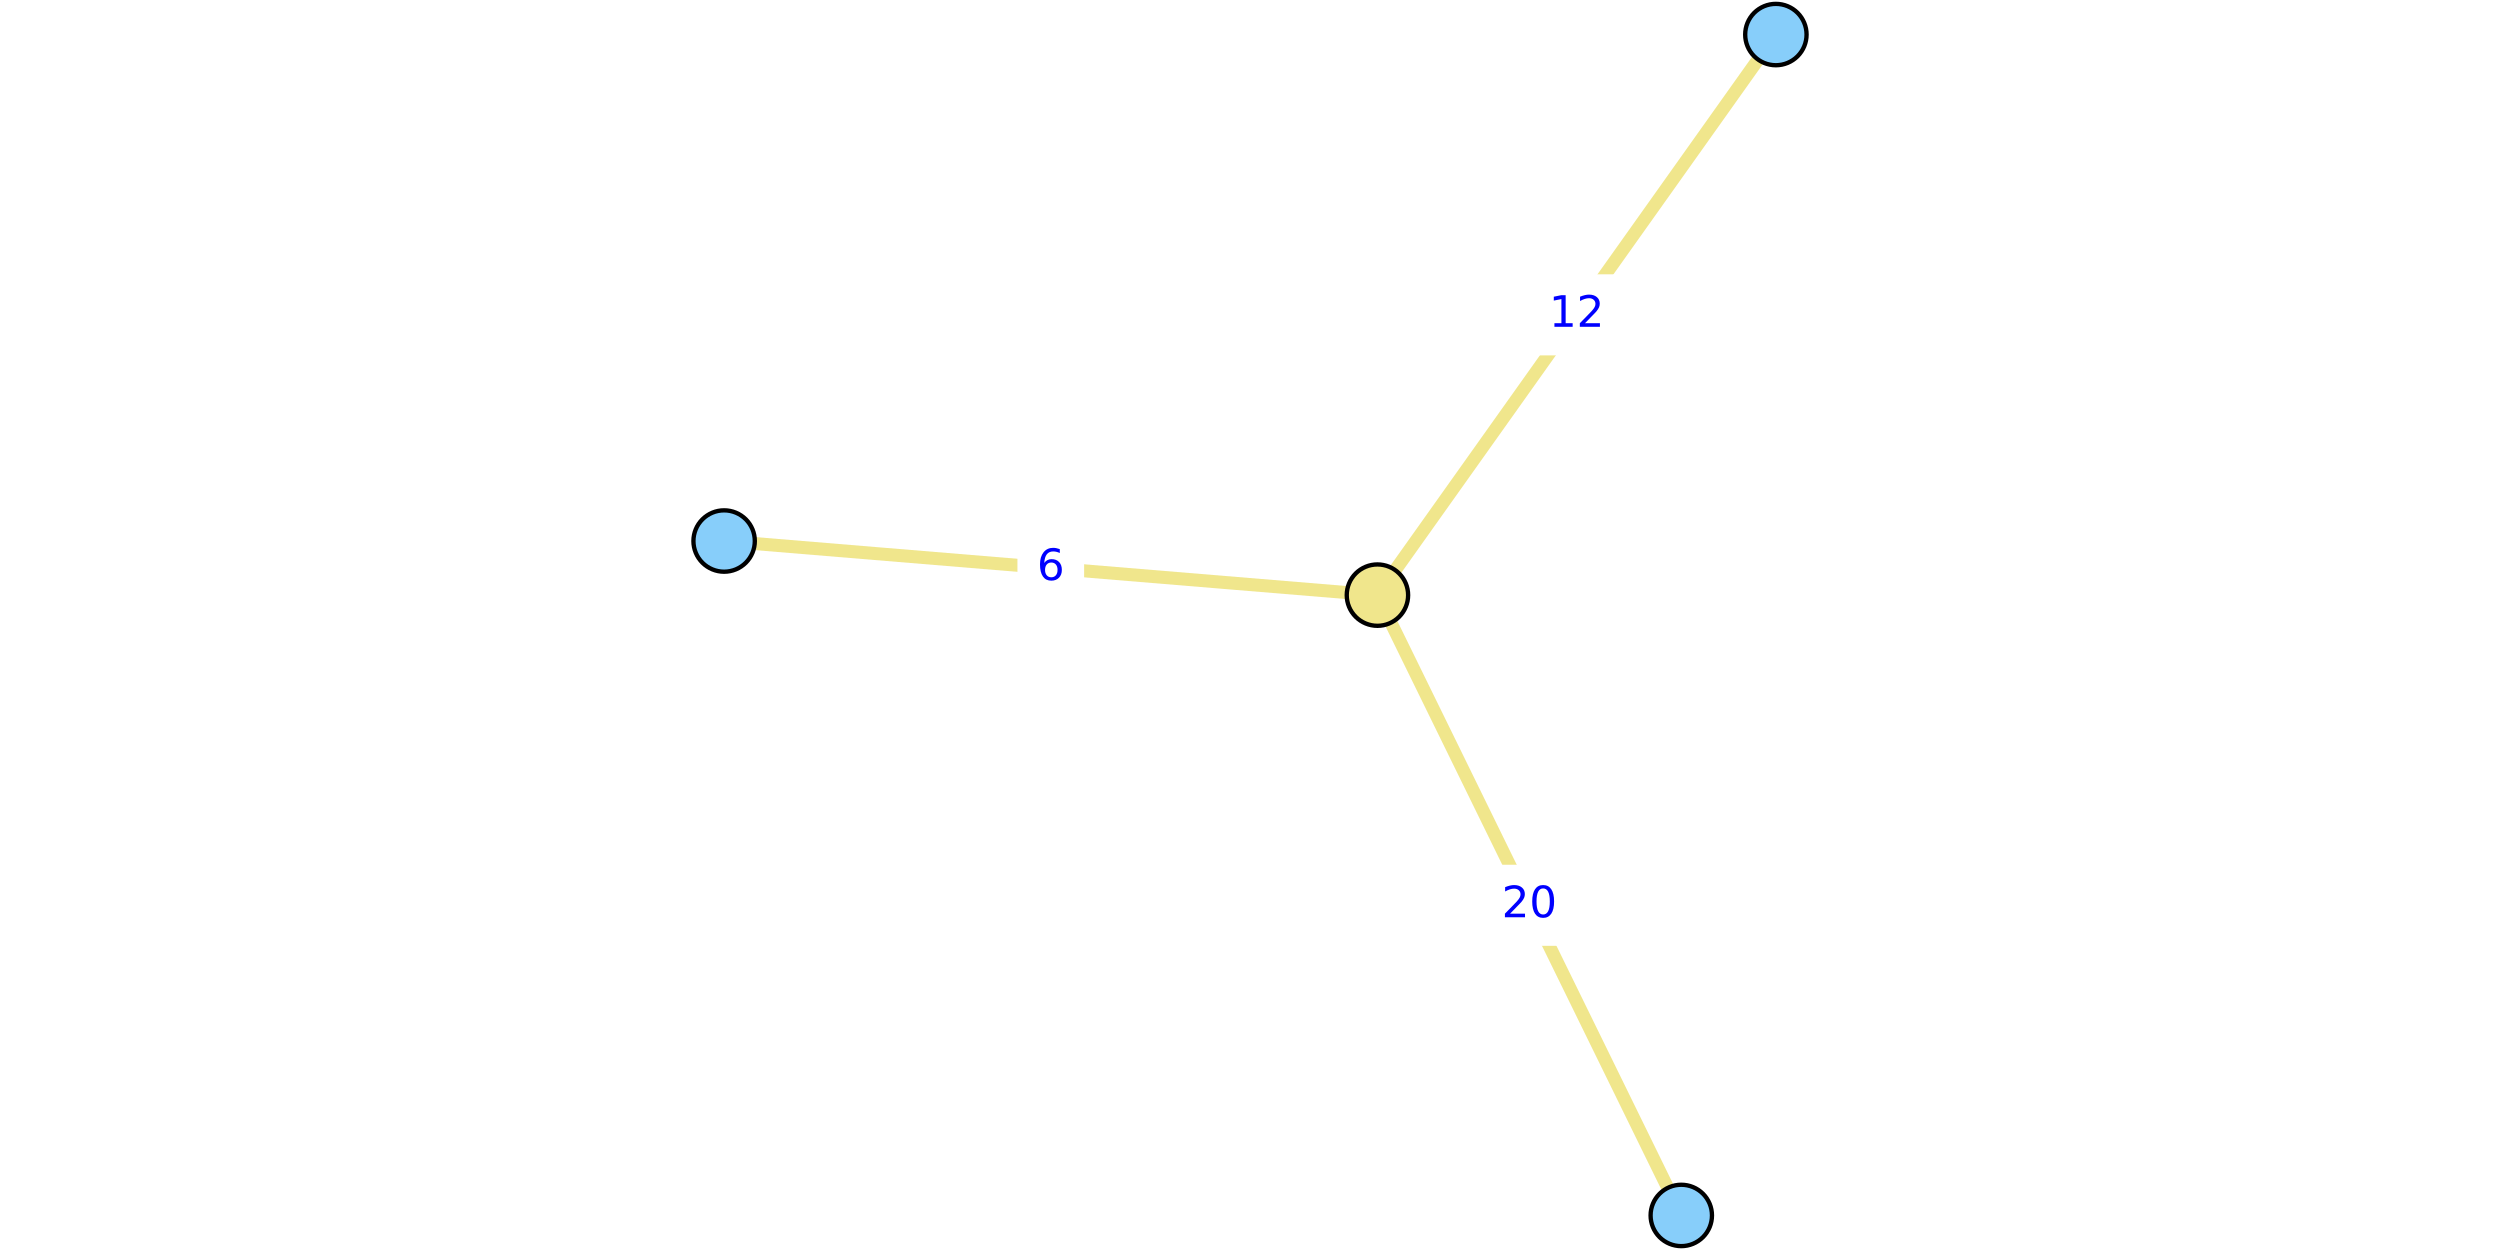
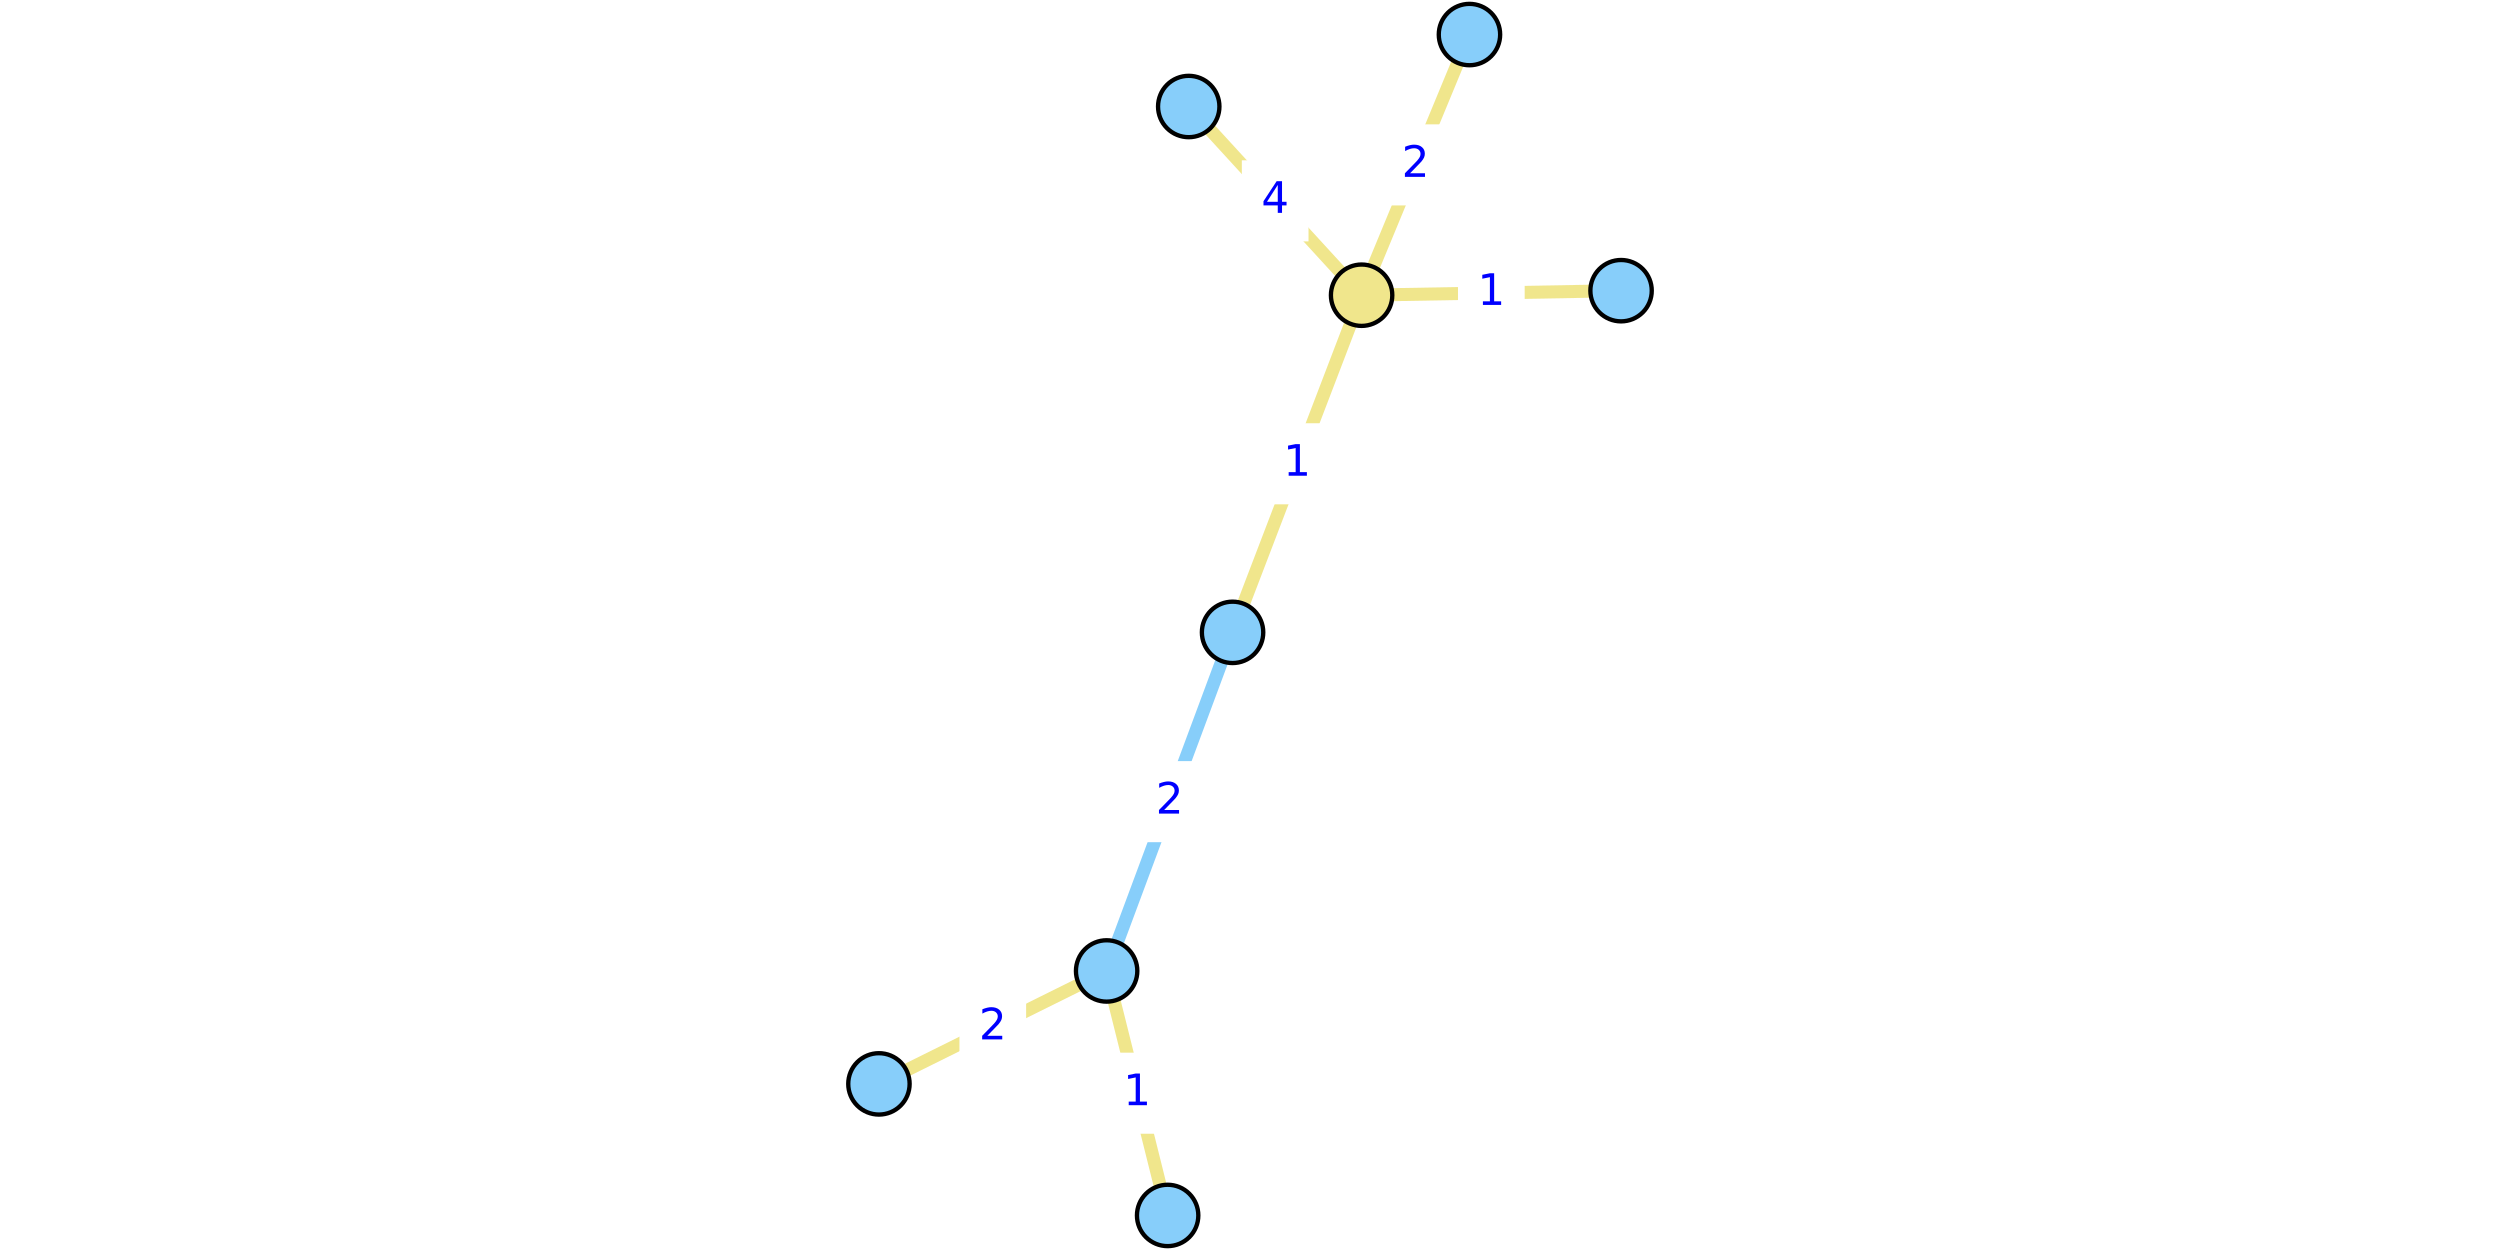
<svg xmlns="http://www.w3.org/2000/svg" xmlns:xlink="http://www.w3.org/1999/xlink" height="288pt" version="1.1" viewBox="0 0 576 288" width="576pt">
  <defs>
    <style type="text/css">
*{stroke-linecap:butt;stroke-linejoin:round;}
  </style>
  </defs>
  <g id="figure_1">
    <g id="patch_1">
      <path d="M 0 288  L 576 288  L 576 0  L 0 0  z " style="fill:#ffffff;" />
    </g>
    <g id="axes_1">
      <g id="patch_2">
-         <path d="M 161.992 285.48  L 414.008 285.48  L 414.008 2.52  L 161.992 2.52  z " style="fill:#ffffff;" />
+         <path d="M 199.088 285.48  L 376.912 285.48  L 376.912 2.52  L 199.088 2.52  z " style="fill:#ffffff;" />
      </g>
      <g id="matplotlib.axis_1" />
      <g id="matplotlib.axis_2" />
      <g id="line2d_1">
-         <path clip-path="url(#p65e3ec9e1e)" d="M 387.368 280.038  L 317.36 137.117  " style="fill:none;stroke:#f0e68c;stroke-linecap:square;stroke-width:3;" />
+         <path clip-path="url(#p951f873332)" d="M 254.968 223.707  L 283.984 145.694  " style="fill:none;stroke:#87cefa;stroke-linecap:square;stroke-width:3;" />
      </g>
      <g id="line2d_2">
-         <path clip-path="url(#p65e3ec9e1e)" d="M 317.36 137.117  L 166.838 124.652  " style="fill:none;stroke:#f0e68c;stroke-linecap:square;stroke-width:3;" />
+         <path clip-path="url(#p951f873332)" d="M 338.564 7.962  L 313.714 68.018  " style="fill:none;stroke:#f0e68c;stroke-linecap:square;stroke-width:3;" />
      </g>
      <g id="line2d_3">
-         <path clip-path="url(#p65e3ec9e1e)" d="M 317.36 137.117  L 409.162 7.962  " style="fill:none;stroke:#f0e68c;stroke-linecap:square;stroke-width:3;" />
+         <path clip-path="url(#p951f873332)" d="M 273.884 24.54  L 313.714 68.018  " style="fill:none;stroke:#f0e68c;stroke-linecap:square;stroke-width:3;" />
+       </g>
+       <g id="line2d_4">
+         <path clip-path="url(#p951f873332)" d="M 313.714 68.018  L 373.493 66.972  " style="fill:none;stroke:#f0e68c;stroke-linecap:square;stroke-width:3;" />
+       </g>
+       <g id="line2d_5">
+         <path clip-path="url(#p951f873332)" d="M 313.714 68.018  L 283.984 145.694  " style="fill:none;stroke:#f0e68c;stroke-linecap:square;stroke-width:3;" />
+       </g>
+       <g id="line2d_6">
+         <path clip-path="url(#p951f873332)" d="M 269.023 280.038  L 254.968 223.707  " style="fill:none;stroke:#f0e68c;stroke-linecap:square;stroke-width:3;" />
+       </g>
+       <g id="line2d_7">
+         <path clip-path="url(#p951f873332)" d="M 254.968 223.707  L 202.507 249.726  " style="fill:none;stroke:#f0e68c;stroke-linecap:square;stroke-width:3;" />
      </g>
      <g id="text_1">
        <g id="patch_3">
-           <path d="M 342.001 217.417  L 362.726 217.417  L 362.726 199.739  L 342.001 199.739  z " style="fill:#ffffff;stroke:#ffffff;stroke-linejoin:miter;" />
+           <path d="M 262.295 193.54  L 276.657 193.54  L 276.657 175.861  L 262.295 175.861  z " style="fill:#ffffff;stroke:#ffffff;stroke-linejoin:miter;" />
        </g>
        <defs>
          <path d="M 19.188 8.297  L 53.609 8.297  L 53.609 0  L 7.328 0  L 7.328 8.297  Q 12.938 14.109 22.625 23.891  Q 32.328 33.688 34.812 36.531  Q 39.547 41.844 41.422 45.531  Q 43.312 49.219 43.312 52.781  Q 43.312 58.594 39.234 62.25  Q 35.156 65.922 28.609 65.922  Q 23.969 65.922 18.812 64.312  Q 13.672 62.703 7.812 59.422  L 7.812 69.391  Q 13.766 71.781 18.938 73  Q 24.125 74.219 28.422 74.219  Q 39.75 74.219 46.484 68.547  Q 53.219 62.891 53.219 53.422  Q 53.219 48.922 51.531 44.891  Q 49.859 40.875 45.406 35.406  Q 44.188 33.984 37.641 27.219  Q 31.109 20.453 19.188 8.297  z " id="DejaVuSans-32" />
-           <path d="M 31.781 66.406  Q 24.172 66.406 20.328 58.906  Q 16.5 51.422 16.5 36.375  Q 16.5 21.391 20.328 13.891  Q 24.172 6.391 31.781 6.391  Q 39.453 6.391 43.281 13.891  Q 47.125 21.391 47.125 36.375  Q 47.125 51.422 43.281 58.906  Q 39.453 66.406 31.781 66.406  z M 31.781 74.219  Q 44.047 74.219 50.516 64.516  Q 56.984 54.828 56.984 36.375  Q 56.984 17.969 50.516 8.266  Q 44.047 -1.422 31.781 -1.422  Q 19.531 -1.422 13.062 8.266  Q 6.594 17.969 6.594 36.375  Q 6.594 54.828 13.062 64.516  Q 19.531 74.219 31.781 74.219  z " id="DejaVuSans-30" />
        </defs>
-         <g style="fill:#0000ff;" transform="translate(346.0014 211.3373)scale(0.1 -0.1)">
+         <g style="fill:#0000ff;" transform="translate(266.2947 187.4598)scale(0.1 -0.1)">
          <use xlink:href="#DejaVuSans-32" />
-           <use x="63.623" xlink:href="#DejaVuSans-30" />
        </g>
      </g>
      <g id="text_2">
        <g id="patch_4">
-           <path d="M 234.918 139.724  L 249.281 139.724  L 249.281 122.046  L 234.918 122.046  z " style="fill:#ffffff;stroke:#ffffff;stroke-linejoin:miter;" />
+           <path d="M 318.958 46.829  L 333.321 46.829  L 333.321 29.15  L 318.958 29.15  z " style="fill:#ffffff;stroke:#ffffff;stroke-linejoin:miter;" />
        </g>
-         <defs>
-           <path d="M 33.016 40.375  Q 26.375 40.375 22.484 35.828  Q 18.609 31.297 18.609 23.391  Q 18.609 15.531 22.484 10.953  Q 26.375 6.391 33.016 6.391  Q 39.656 6.391 43.531 10.953  Q 47.406 15.531 47.406 23.391  Q 47.406 31.297 43.531 35.828  Q 39.656 40.375 33.016 40.375  z M 52.594 71.297  L 52.594 62.312  Q 48.875 64.062 45.094 64.984  Q 41.312 65.922 37.594 65.922  Q 27.828 65.922 22.672 59.328  Q 17.531 52.734 16.797 39.406  Q 19.672 43.656 24.016 45.922  Q 28.375 48.188 33.594 48.188  Q 44.578 48.188 50.953 41.516  Q 57.328 34.859 57.328 23.391  Q 57.328 12.156 50.688 5.359  Q 44.047 -1.422 33.016 -1.422  Q 20.359 -1.422 13.672 8.266  Q 6.984 17.969 6.984 36.375  Q 6.984 53.656 15.188 63.938  Q 23.391 74.219 37.203 74.219  Q 40.922 74.219 44.703 73.484  Q 48.484 72.75 52.594 71.297  z " id="DejaVuSans-36" />
-         </defs>
-         <g style="fill:#0000ff;" transform="translate(238.918 133.6441)scale(0.1 -0.1)">
-           <use xlink:href="#DejaVuSans-36" />
+         <g style="fill:#0000ff;" transform="translate(322.9581 40.74892)scale(0.1 -0.1)">
+           <use xlink:href="#DejaVuSans-32" />
        </g>
      </g>
      <g id="text_3">
        <g id="patch_5">
-           <path d="M 352.898 81.379  L 373.623 81.379  L 373.623 63.7  L 352.898 63.7  z " style="fill:#ffffff;stroke:#ffffff;stroke-linejoin:miter;" />
+           <path d="M 286.618 55.118  L 300.98 55.118  L 300.98 37.439  L 286.618 37.439  z " style="fill:#ffffff;stroke:#ffffff;stroke-linejoin:miter;" />
+         </g>
+         <defs>
+           <path d="M 37.797 64.312  L 12.891 25.391  L 37.797 25.391  z M 35.203 72.906  L 47.609 72.906  L 47.609 25.391  L 58.016 25.391  L 58.016 17.188  L 47.609 17.188  L 47.609 0  L 37.797 0  L 37.797 17.188  L 4.891 17.188  L 4.891 26.703  z " id="DejaVuSans-34" />
+         </defs>
+         <g style="fill:#0000ff;" transform="translate(290.6177 49.03793)scale(0.1 -0.1)">
+           <use xlink:href="#DejaVuSans-34" />
+         </g>
+       </g>
+       <g id="text_4">
+         <g id="patch_6">
+           <path d="M 336.422 76.334  L 350.785 76.334  L 350.785 58.656  L 336.422 58.656  z " style="fill:#ffffff;stroke:#ffffff;stroke-linejoin:miter;" />
        </g>
        <defs>
          <path d="M 12.406 8.297  L 28.516 8.297  L 28.516 63.922  L 10.984 60.406  L 10.984 69.391  L 28.422 72.906  L 38.281 72.906  L 38.281 8.297  L 54.391 8.297  L 54.391 0  L 12.406 0  z " id="DejaVuSans-31" />
        </defs>
-         <g style="fill:#0000ff;" transform="translate(356.8985 75.29884)scale(0.1 -0.1)">
+         <g style="fill:#0000ff;" transform="translate(340.4223 70.25431)scale(0.1 -0.1)">
          <use xlink:href="#DejaVuSans-31" />
-           <use x="63.623" xlink:href="#DejaVuSans-32" />
+         </g>
+       </g>
+       <g id="text_5">
+         <g id="patch_7">
+           <path d="M 291.668 115.695  L 306.03 115.695  L 306.03 98.017  L 291.668 98.017  z " style="fill:#ffffff;stroke:#ffffff;stroke-linejoin:miter;" />
+         </g>
+         <g style="fill:#0000ff;" transform="translate(295.6677 109.6151)scale(0.1 -0.1)">
+           <use xlink:href="#DejaVuSans-31" />
+         </g>
+       </g>
+       <g id="text_6">
+         <g id="patch_8">
+           <path d="M 254.814 260.712  L 269.177 260.712  L 269.177 243.034  L 254.814 243.034  z " style="fill:#ffffff;stroke:#ffffff;stroke-linejoin:miter;" />
+         </g>
+         <g style="fill:#0000ff;" transform="translate(258.8141 254.6321)scale(0.1 -0.1)">
+           <use xlink:href="#DejaVuSans-31" />
+         </g>
+       </g>
+       <g id="text_7">
+         <g id="patch_9">
+           <path d="M 221.557 245.556  L 235.919 245.556  L 235.919 227.878  L 221.557 227.878  z " style="fill:#ffffff;stroke:#ffffff;stroke-linejoin:miter;" />
+         </g>
+         <g style="fill:#0000ff;" transform="translate(225.5565 239.4761)scale(0.1 -0.1)">
+           <use xlink:href="#DejaVuSans-32" />
        </g>
      </g>
      <g id="PathCollection_1">
        <defs>
-           <path d="M 0 7.071  C 1.875 7.071 3.674 6.326 5 5  C 6.326 3.674 7.071 1.875 7.071 0  C 7.071 -1.875 6.326 -3.674 5 -5  C 3.674 -6.326 1.875 -7.071 0 -7.071  C -1.875 -7.071 -3.674 -6.326 -5 -5  C -6.326 -3.674 -7.071 -1.875 -7.071 0  C -7.071 1.875 -6.326 3.674 -5 5  C -3.674 6.326 -1.875 7.071 0 7.071  z " id="C0_0_7f01727d6f" />
+           <path d="M 0 7.071  C 1.875 7.071 3.674 6.326 5 5  C 6.326 3.674 7.071 1.875 7.071 0  C 7.071 -1.875 6.326 -3.674 5 -5  C 3.674 -6.326 1.875 -7.071 0 -7.071  C -1.875 -7.071 -3.674 -6.326 -5 -5  C -6.326 -3.674 -7.071 -1.875 -7.071 0  C -7.071 1.875 -6.326 3.674 -5 5  C -3.674 6.326 -1.875 7.071 0 7.071  z " id="C0_0_403887019f" />
        </defs>
-         <use style="fill:#87cefa;stroke:#000000;" x="387.368" xlink:href="#C0_0_7f01727d6f" y="280.038" />
-         <use style="fill:#87cefa;stroke:#000000;" x="166.838" xlink:href="#C0_0_7f01727d6f" y="124.652" />
-         <use style="fill:#87cefa;stroke:#000000;" x="409.162" xlink:href="#C0_0_7f01727d6f" y="7.962" />
-         <use style="fill:#f0e68c;stroke:#000000;" x="317.36" xlink:href="#C0_0_7f01727d6f" y="137.117" />
+         <use style="fill:#87cefa;stroke:#000000;" x="338.564" xlink:href="#C0_0_403887019f" y="7.962" />
+         <use style="fill:#87cefa;stroke:#000000;" x="273.884" xlink:href="#C0_0_403887019f" y="24.54" />
+         <use style="fill:#87cefa;stroke:#000000;" x="269.023" xlink:href="#C0_0_403887019f" y="280.038" />
+         <use style="fill:#87cefa;stroke:#000000;" x="254.968" xlink:href="#C0_0_403887019f" y="223.707" />
+         <use style="fill:#87cefa;stroke:#000000;" x="373.493" xlink:href="#C0_0_403887019f" y="66.972" />
+         <use style="fill:#87cefa;stroke:#000000;" x="283.984" xlink:href="#C0_0_403887019f" y="145.694" />
+         <use style="fill:#87cefa;stroke:#000000;" x="202.507" xlink:href="#C0_0_403887019f" y="249.726" />
+         <use style="fill:#f0e68c;stroke:#000000;" x="313.714" xlink:href="#C0_0_403887019f" y="68.018" />
      </g>
    </g>
  </g>
  <defs>
-     <clipPath id="p65e3ec9e1e">
-       <rect height="282.96" width="252.016" x="161.992" y="2.52" />
+     <clipPath id="p951f873332">
+       <rect height="282.96" width="177.825" x="199.088" y="2.52" />
    </clipPath>
  </defs>
</svg>
